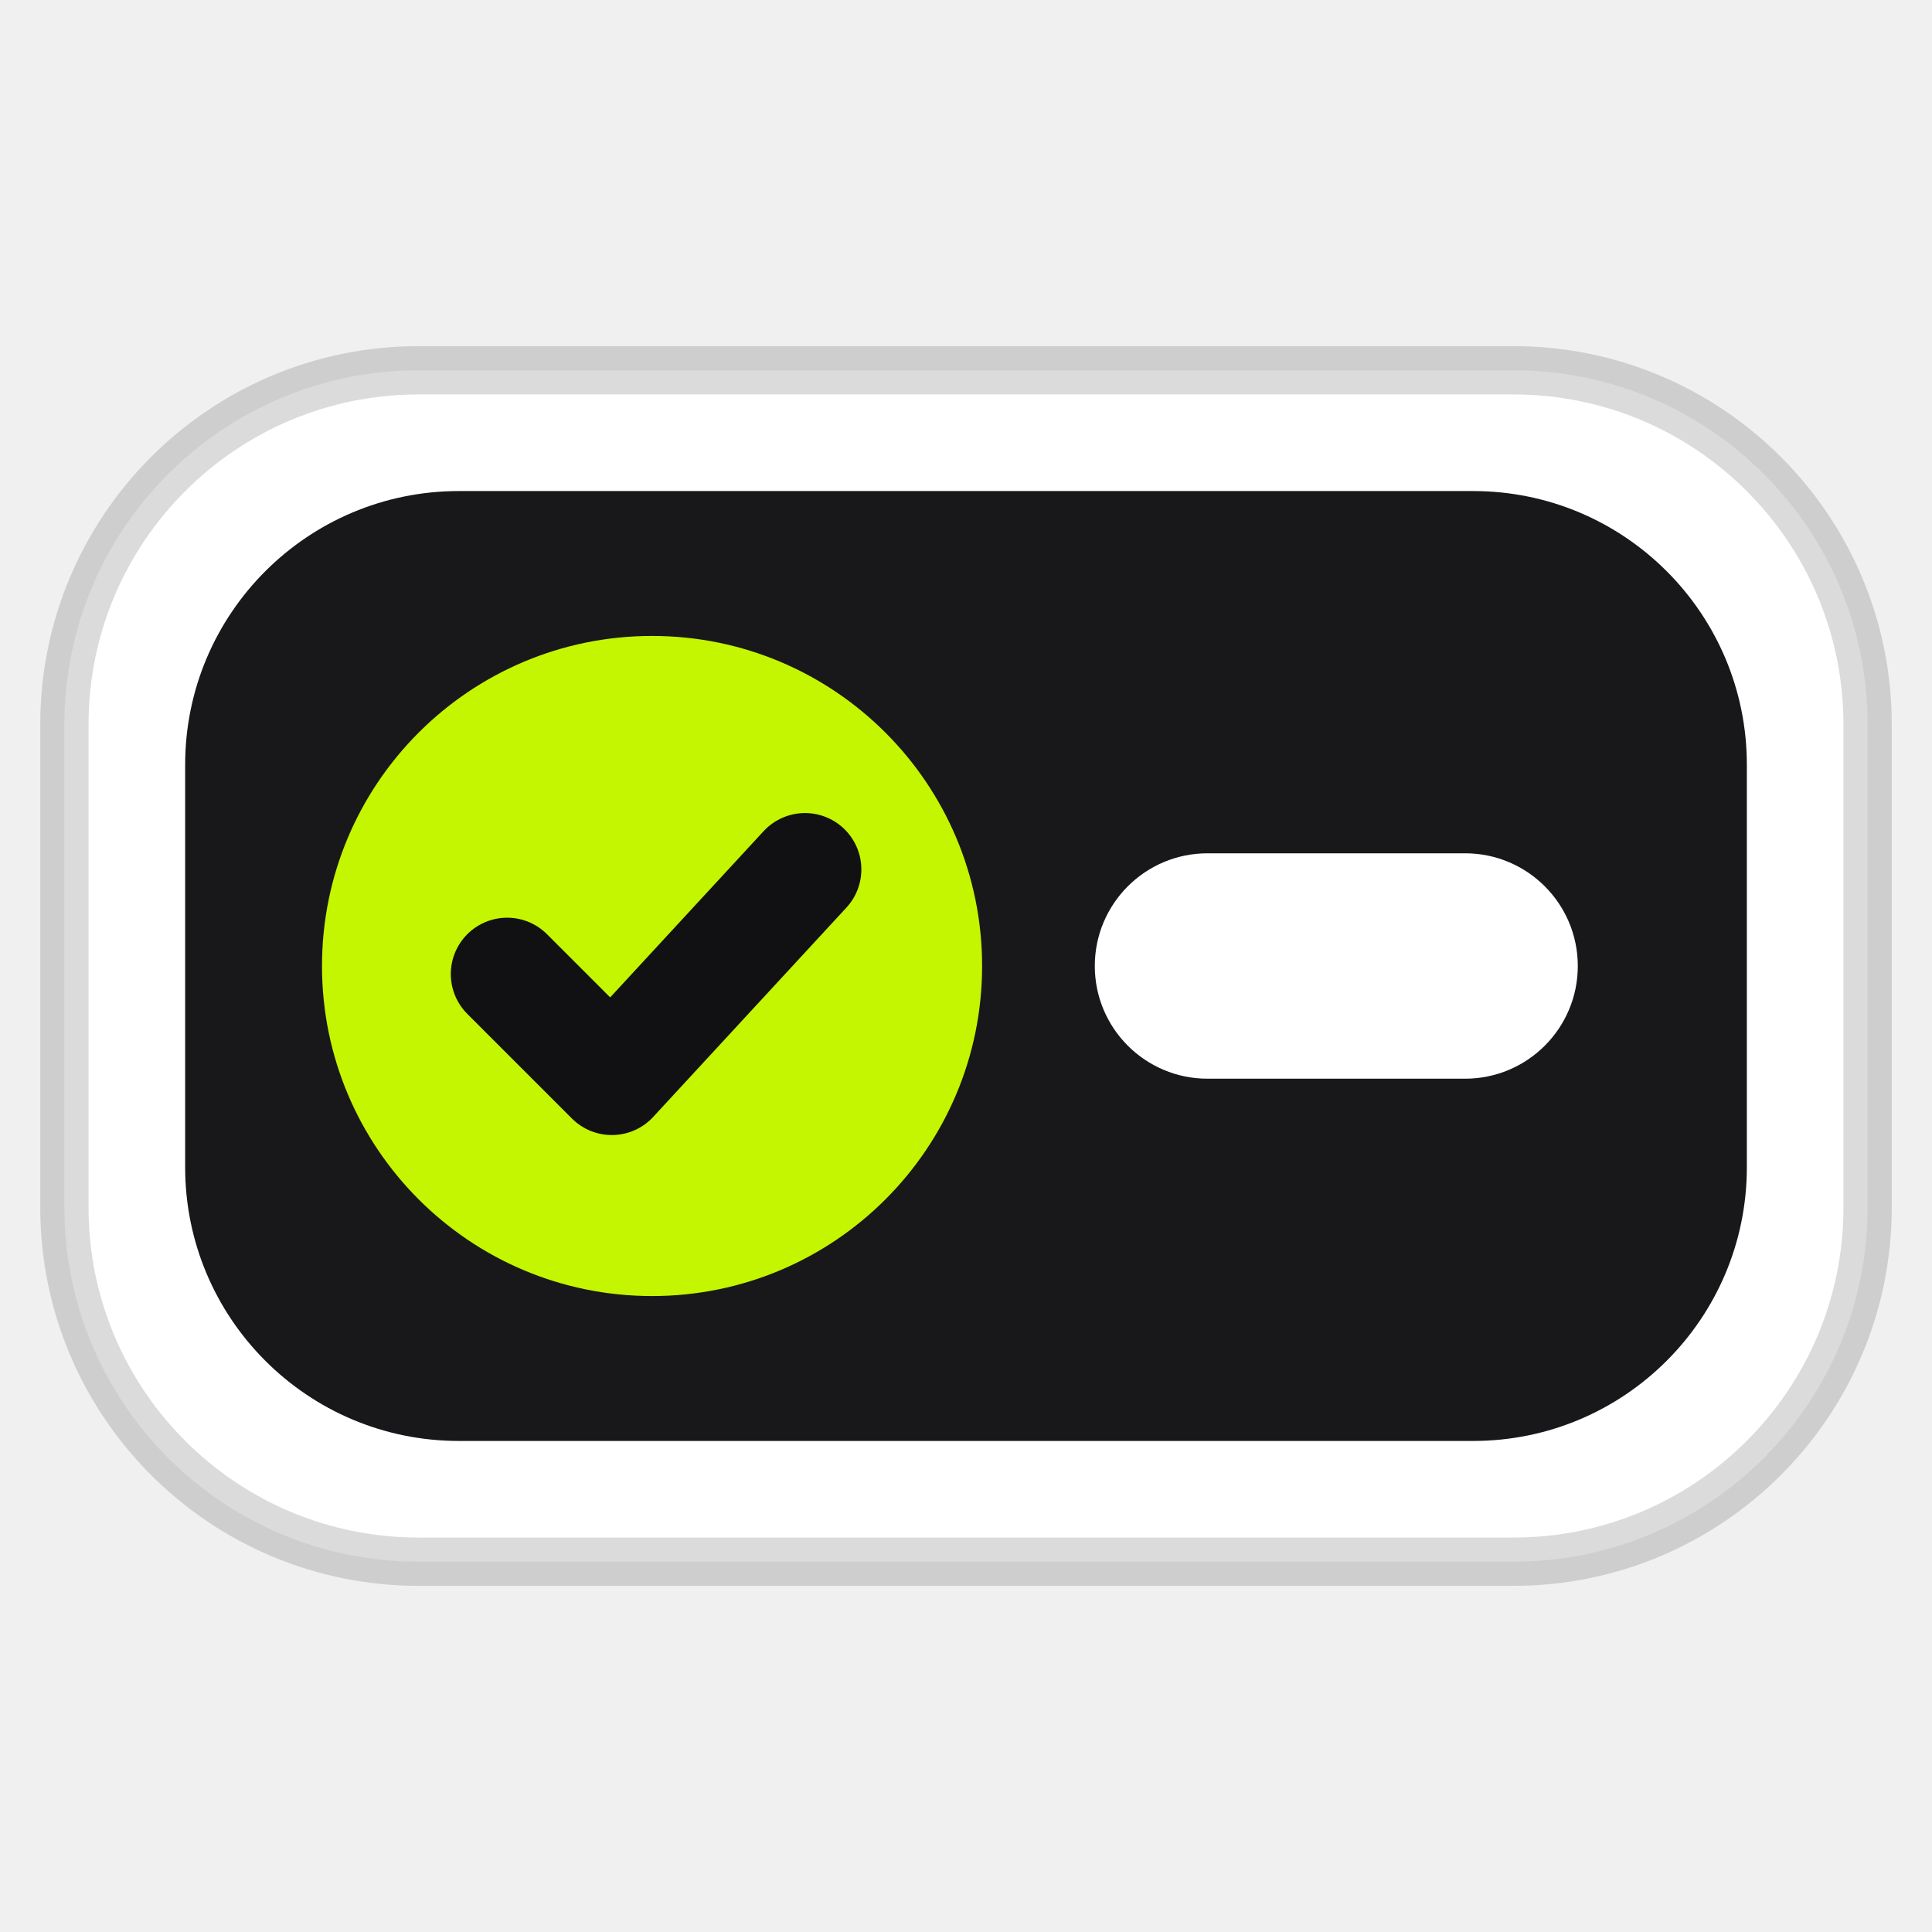
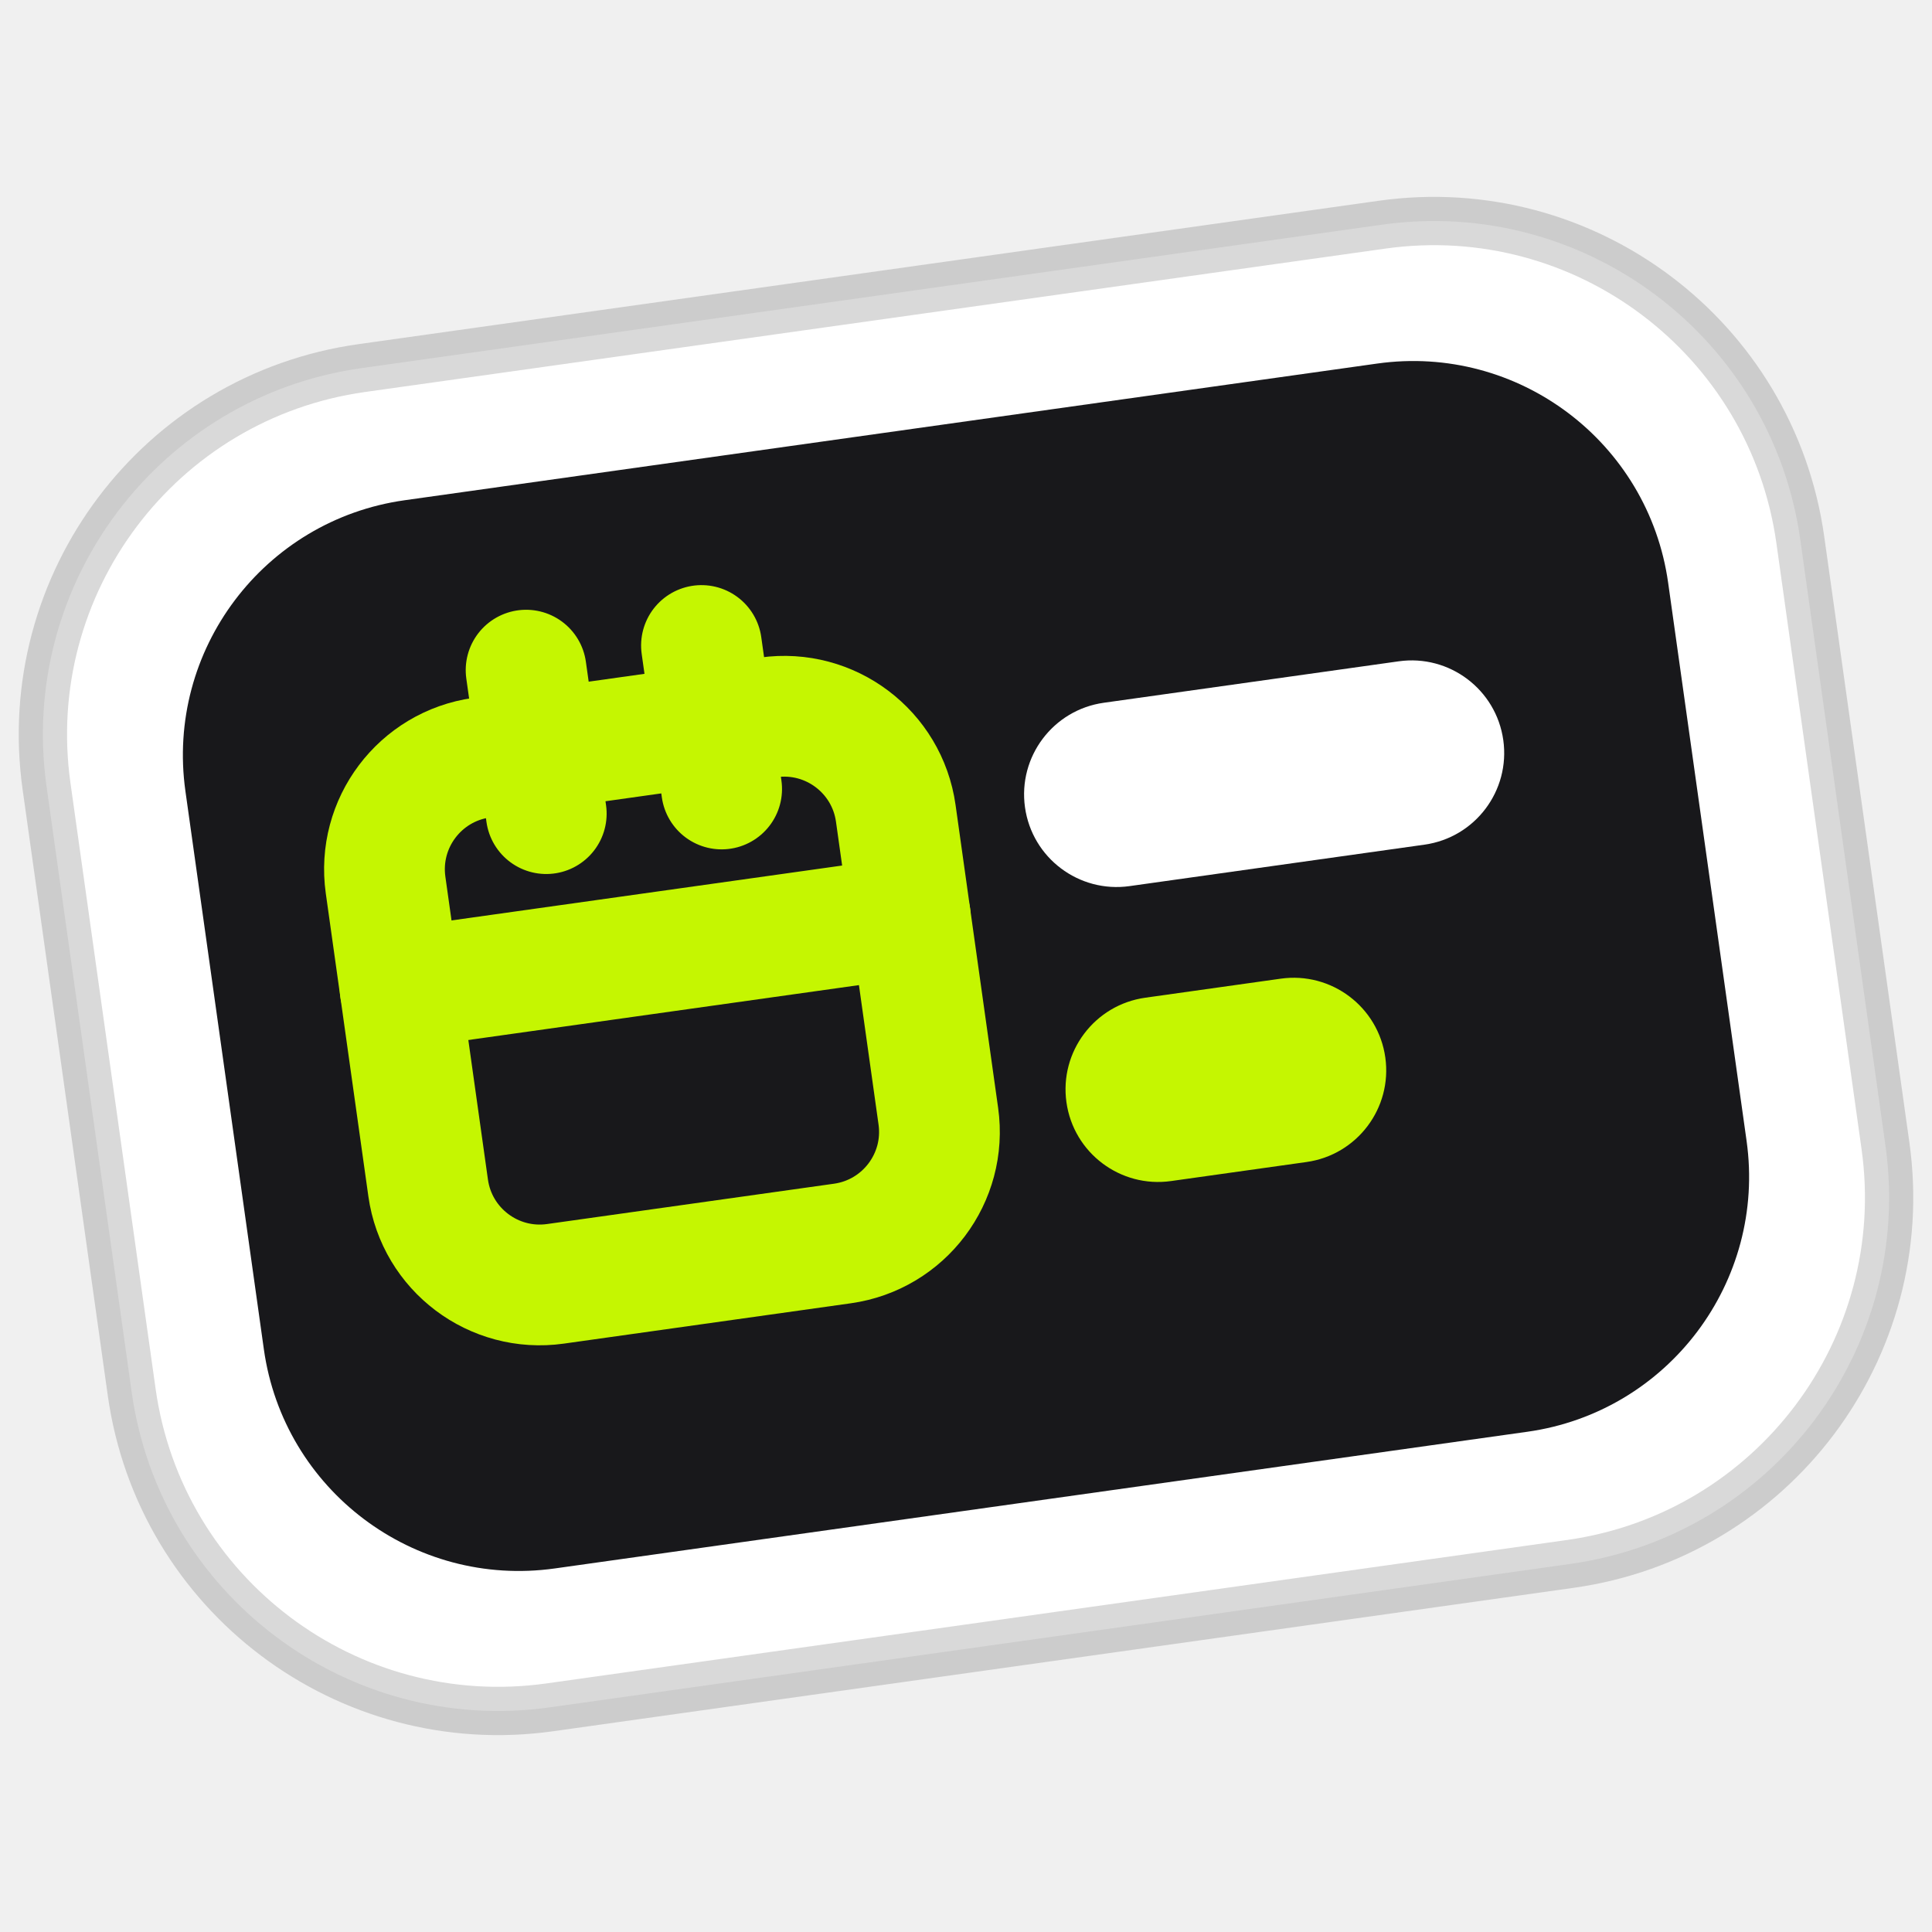
<svg xmlns="http://www.w3.org/2000/svg" viewBox="0 0 24 24" width="96" height="96" fill="none">
-   <rect x=".8" y="4.6" width="22.4" height="14.8" rx="4.4" fill="#fff" stroke="#00000024" stroke-width=".6" />
-   <rect x="2.3" y="6.1" width="19.4" height="11.8" rx="3.4" fill="#18181b" />
-   <circle cx="8.1" cy="12" r="4.1" fill="#c5f601" />
-   <path d="m6.3 12.1 1.3 1.3 2.4-2.6" stroke="#111113" stroke-width="1.4" stroke-linecap="round" stroke-linejoin="round" />
-   <rect x="13.6" y="10.6" width="6" height="2.8" rx="1.4" fill="#fff" />
+   <g transform="rotate(-8 12 12)">
+     <rect x="1" y="3.6" width="22" height="16.8" rx="4.6" fill="#fff" stroke="#00000026" stroke-width=".6" />
+     <rect x="2.7" y="5.3" width="18.6" height="13.4" rx="3.2" fill="#18181b" />
+     <g stroke="#c5f601" stroke-width="1.5" stroke-linecap="round" stroke-linejoin="round">
+       <rect x="5" y="8.6" width="6.4" height="6.6" rx="1.4" />
+       <path d="M7.1 7.6v1.8M9.3 7.6v1.8M5 11.3h6.4" />
+     </g>
+     <rect x="13" y="9" width="6" height="2.3" rx="1.15" fill="#fff" />
+     <rect x="13" y="12.7" width="4" height="2.3" rx="1.15" fill="#c5f601" />
+   </g>
</svg>
